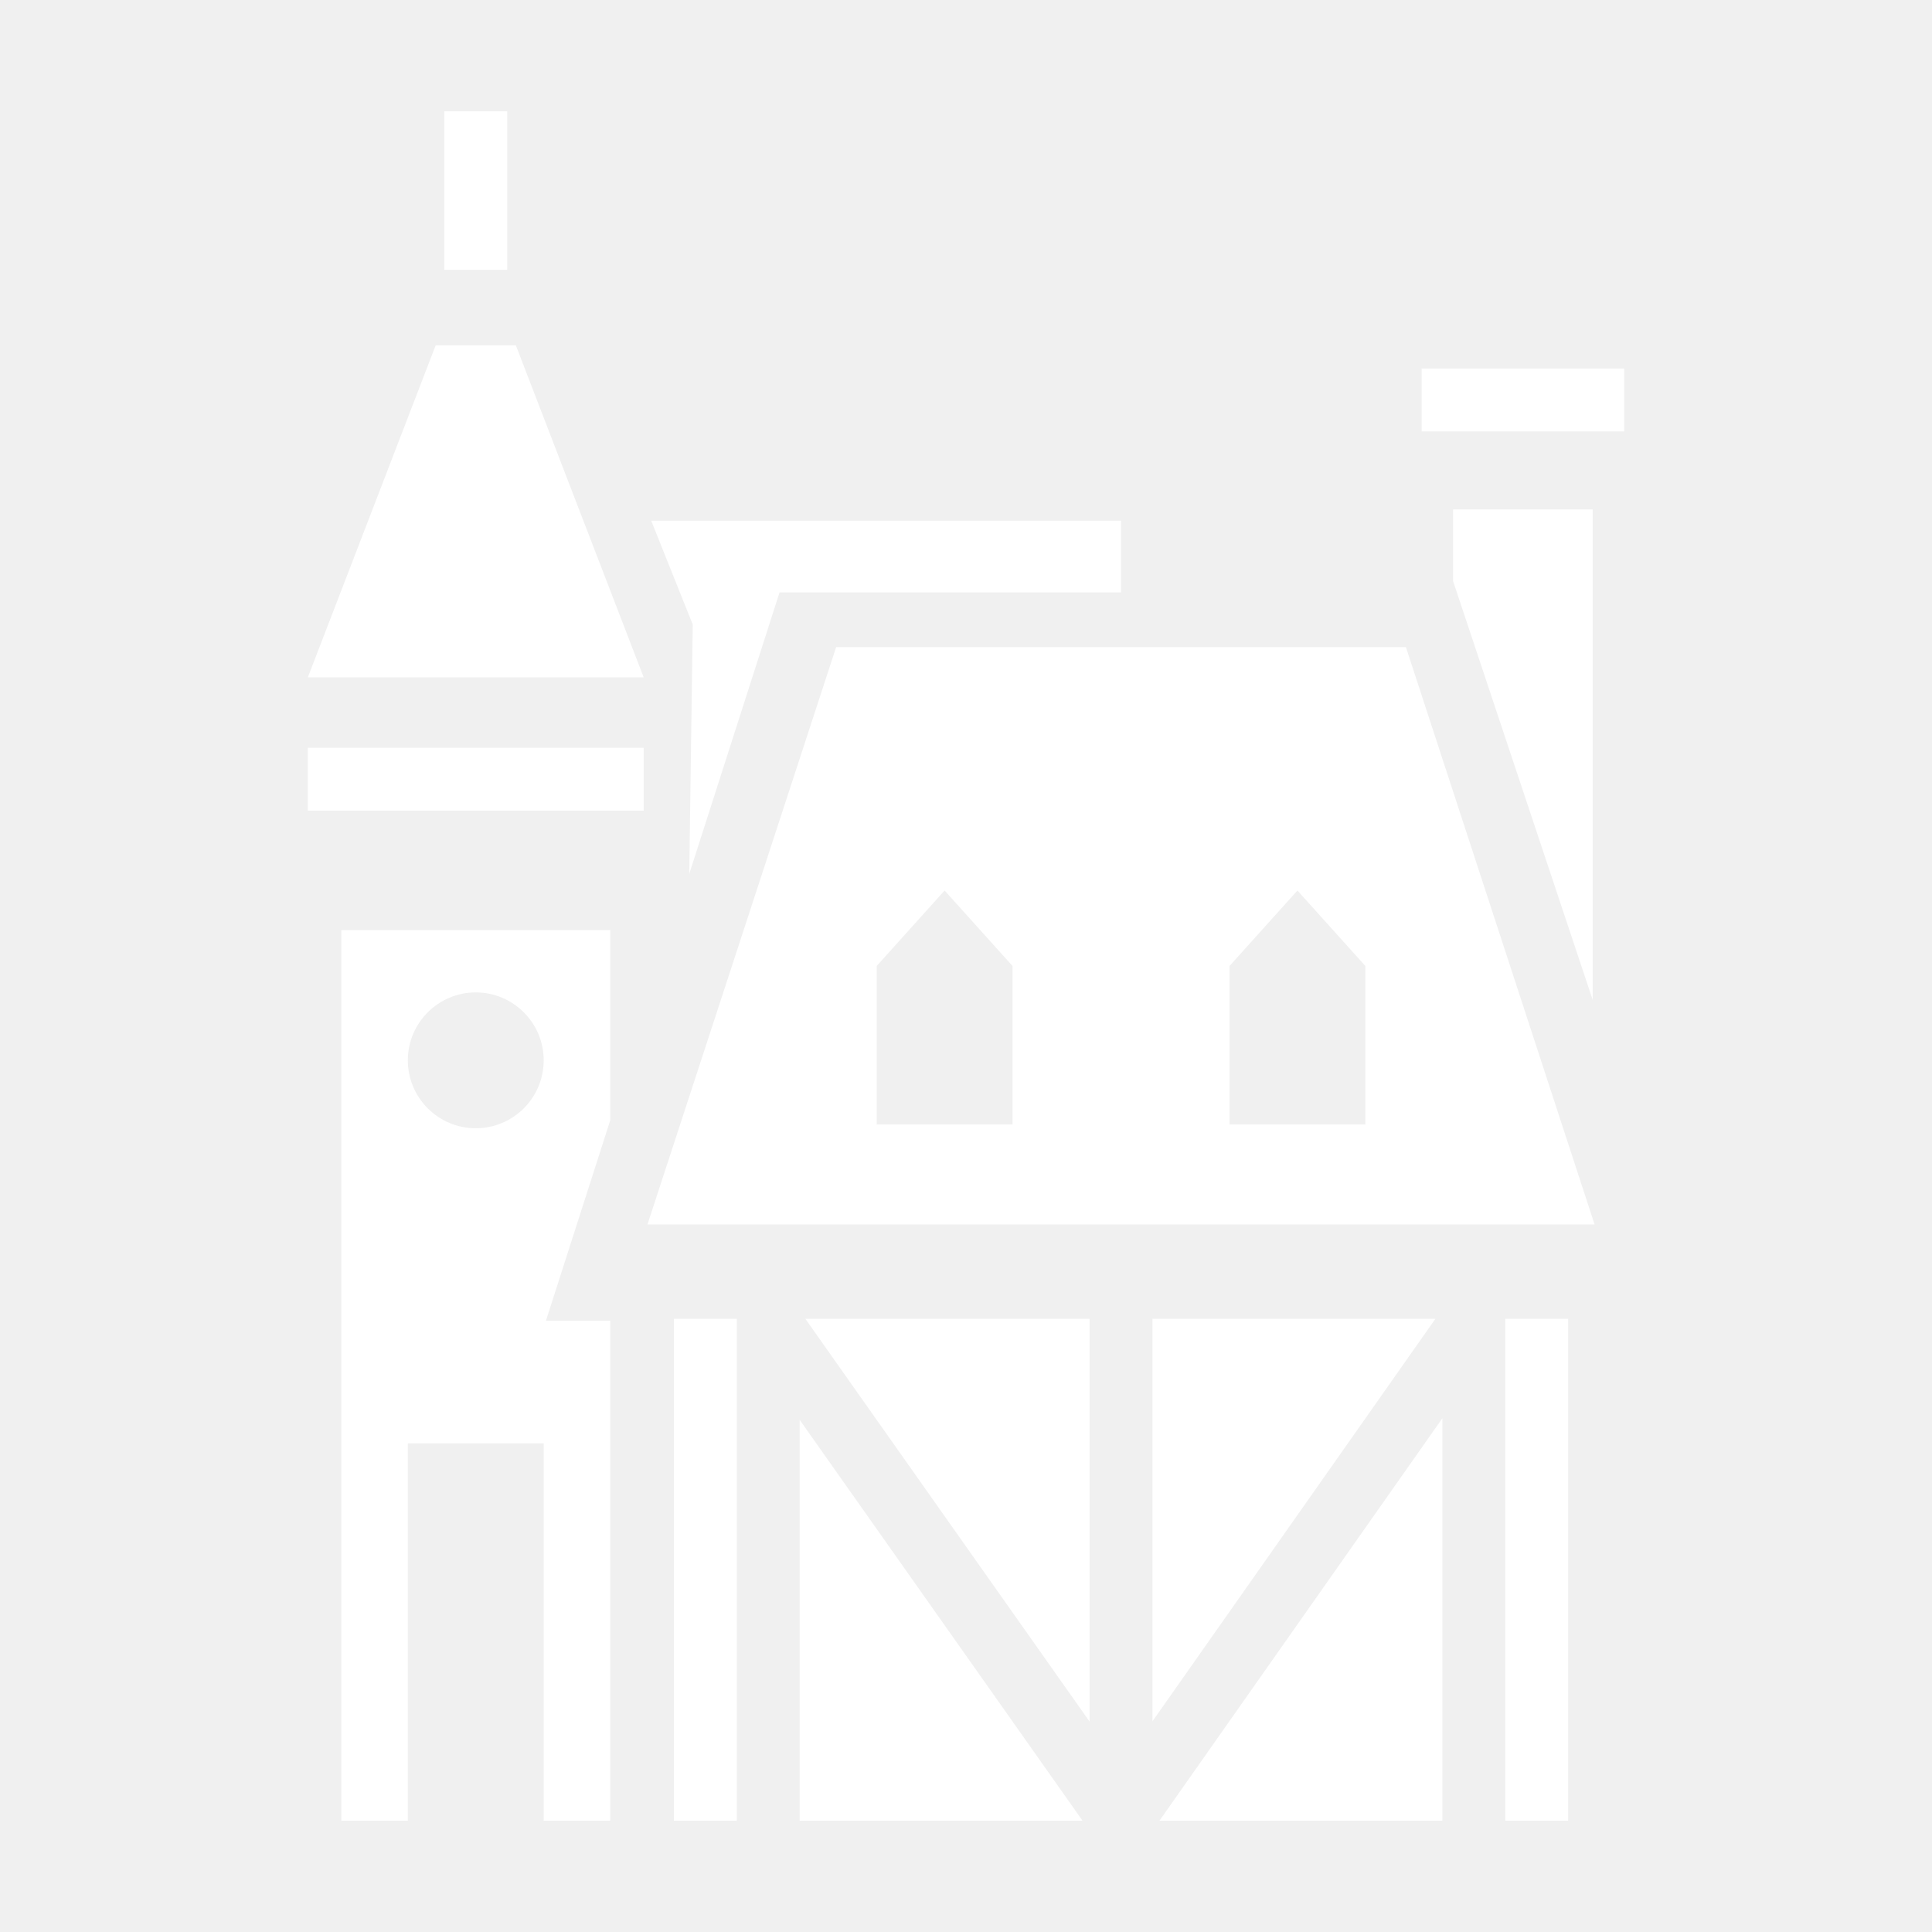
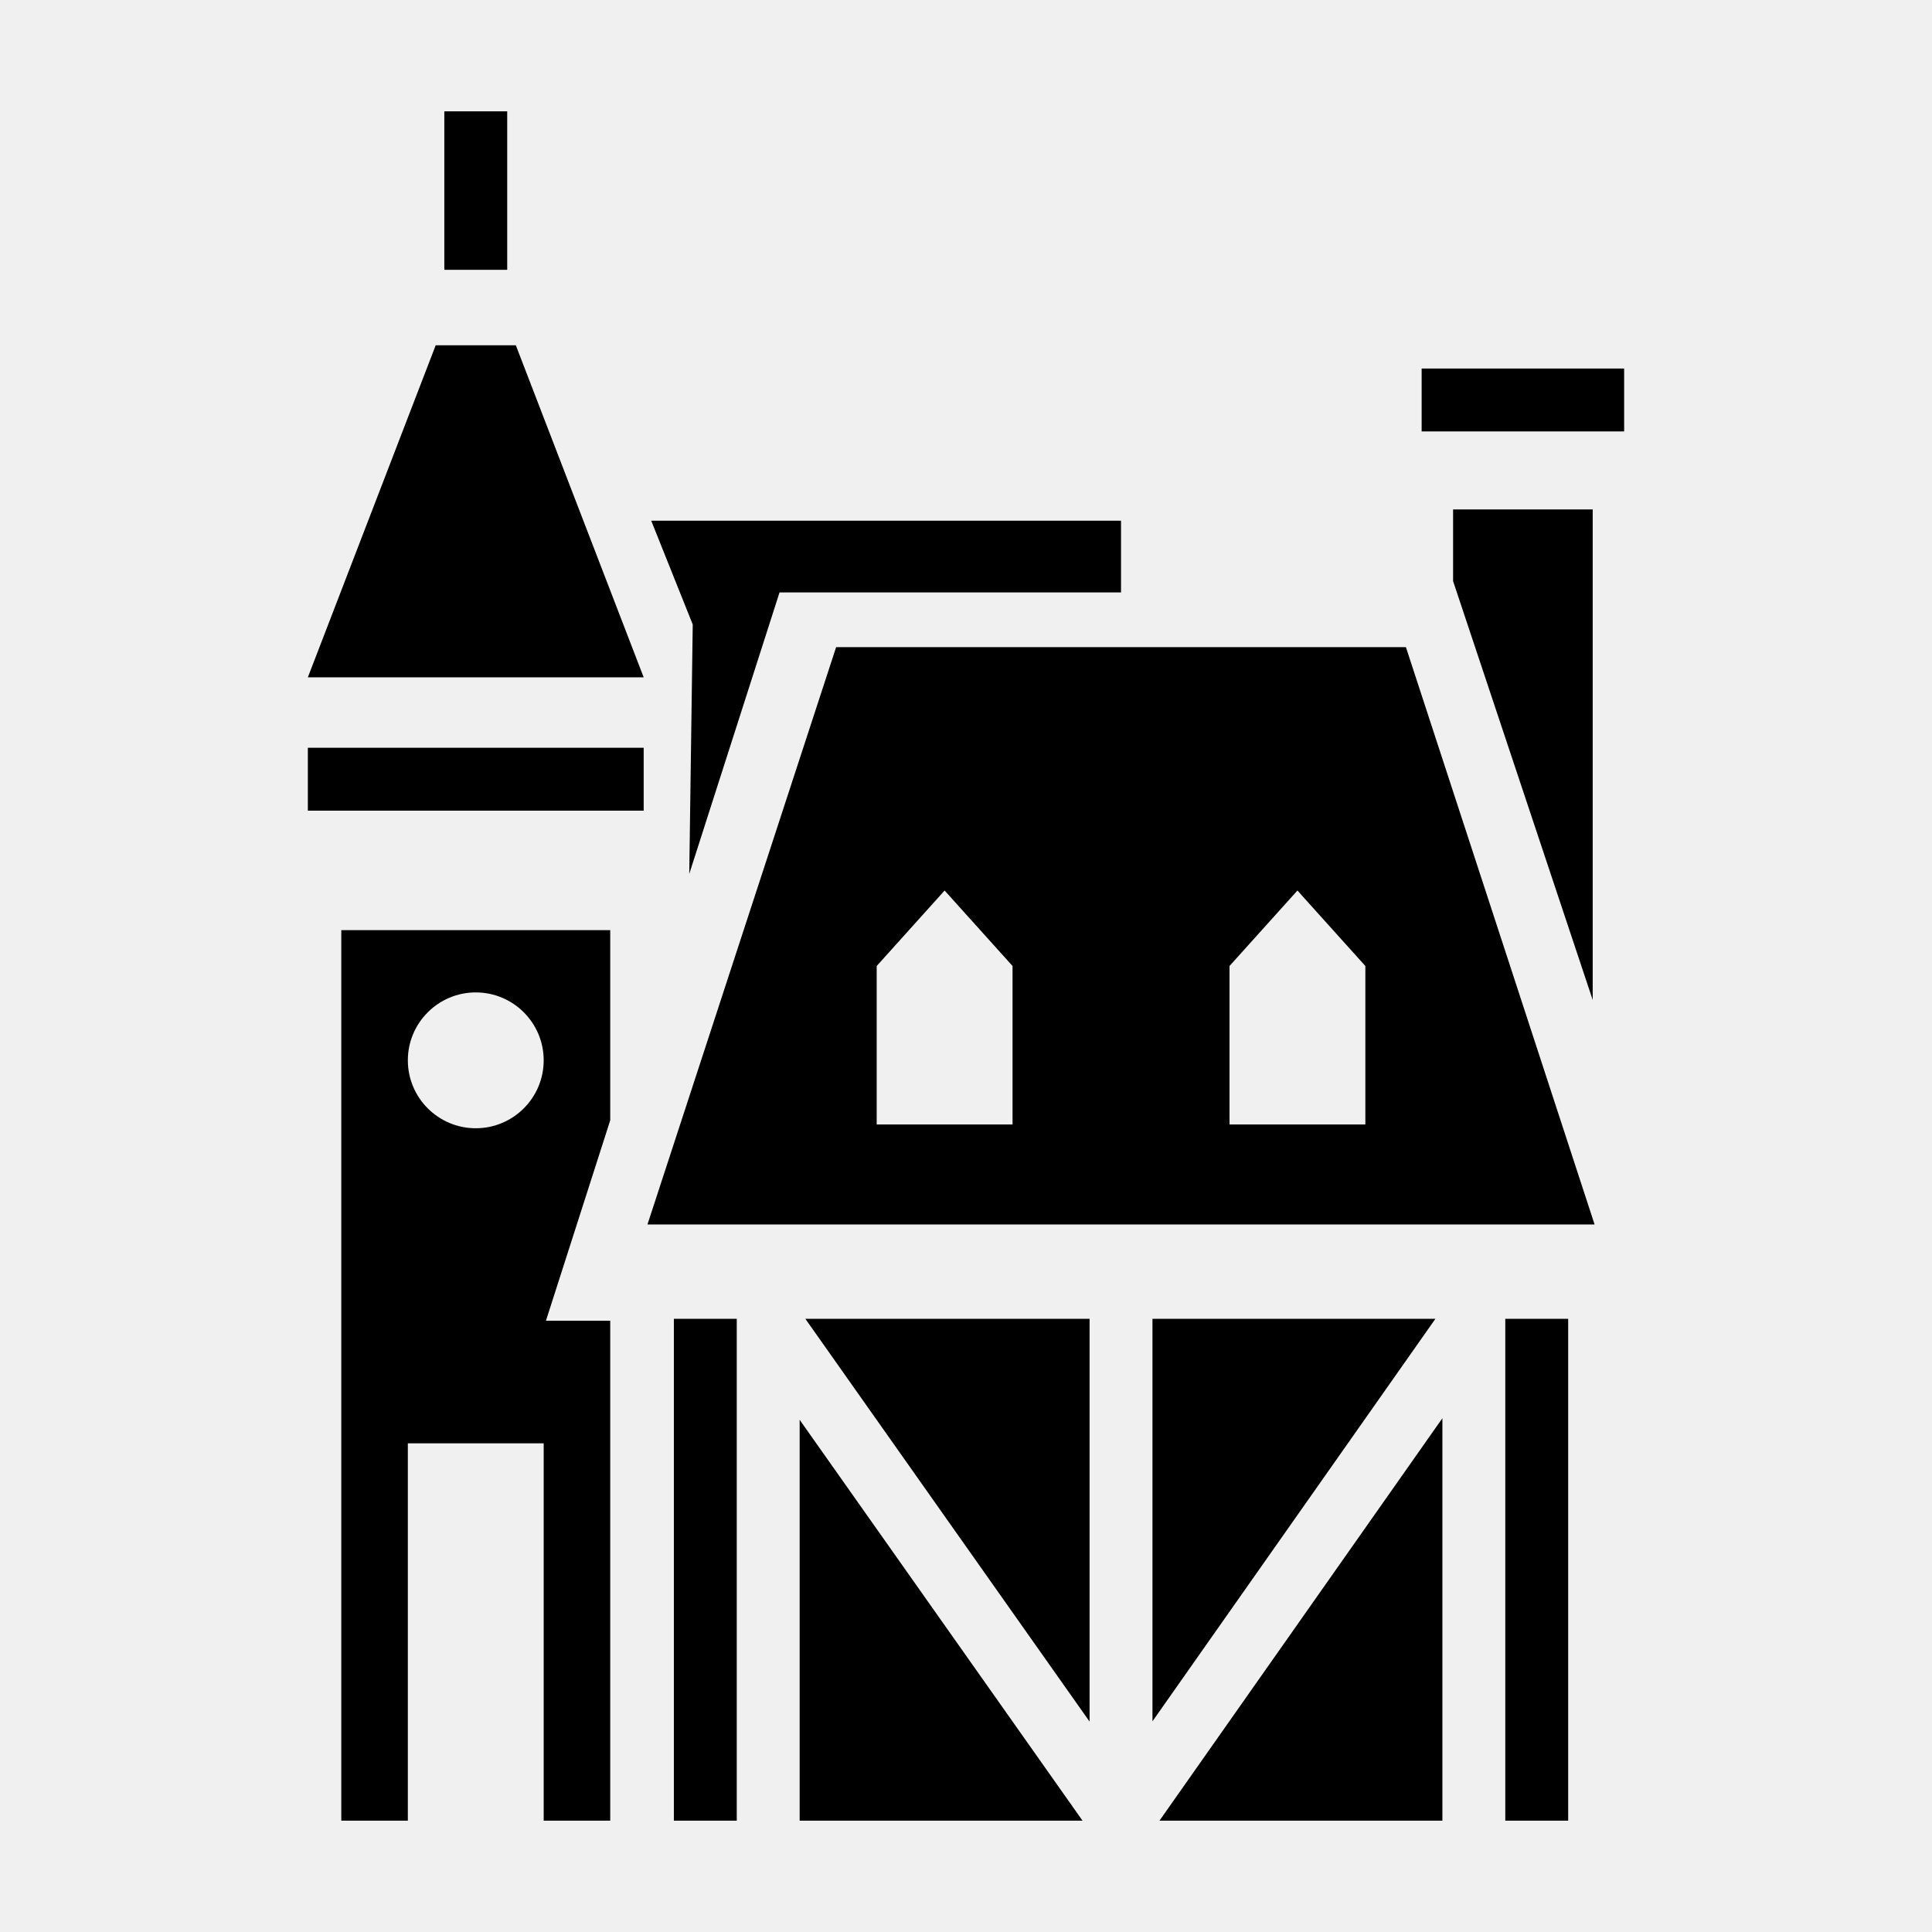
<svg xmlns="http://www.w3.org/2000/svg" viewBox="0 0 512 512">
-   <path fill="#fff" d="M195.25 349.5h-16.667v133h16.667zm91.634 133h-74.968V376.263zm95.366 0h-74.98l74.98-106.656zm16.666-133v133h-2.665 19.332v-133zm-290.833 133v-100h36v100h17.636V350h-17.036l17.036-53.117V246.5H90.447v236zm180.667-26.26L213.429 349.5h75.321zm16.666-.08V349.5h74.98zm67.167-284.66h-151l-50 153h251zm-246.5 91.5c9.934 0 18 8.066 18 18s-8.066 18-18 18-18-8.066-18-18 8.066-18 18-18zm142.25 35h-36v-42l18-20 18 20zm93.5 0h-36v-42l18-20 18 20zm60.25-163h-37v19l37 111zm-239.424 96.595.924-66.095-11-27.5h124.5v19h-90.5zM81.583 214.833h89v-16.666h-89zM136.7 91.5h-21.234l-33.883 88h89zm240.05 22.833h53.666V97.667H376.75zM134.416 71.5v-42H117.75v42z" />
+   <path fill="#000" d="M195.25 349.5h-16.667v133h16.667zm91.634 133h-74.968V376.263zm95.366 0h-74.98l74.98-106.656zm16.666-133v133h-2.665 19.332v-133zm-290.833 133v-100h36v100h17.636V350h-17.036l17.036-53.117V246.5H90.447v236zm180.667-26.26L213.429 349.5h75.321zm16.666-.08V349.5h74.98zm67.167-284.66h-151l-50 153h251zm-246.5 91.5c9.934 0 18 8.066 18 18s-8.066 18-18 18-18-8.066-18-18 8.066-18 18-18zm142.25 35h-36v-42l18-20 18 20zm93.5 0h-36v-42l18-20 18 20zm60.25-163h-37v19l37 111zm-239.424 96.595.924-66.095-11-27.5h124.5v19h-90.5zM81.583 214.833h89v-16.666h-89zM136.7 91.5h-21.234l-33.883 88h89zm240.05 22.833h53.666V97.667H376.75zM134.416 71.5v-42H117.75v42z" />
</svg>
